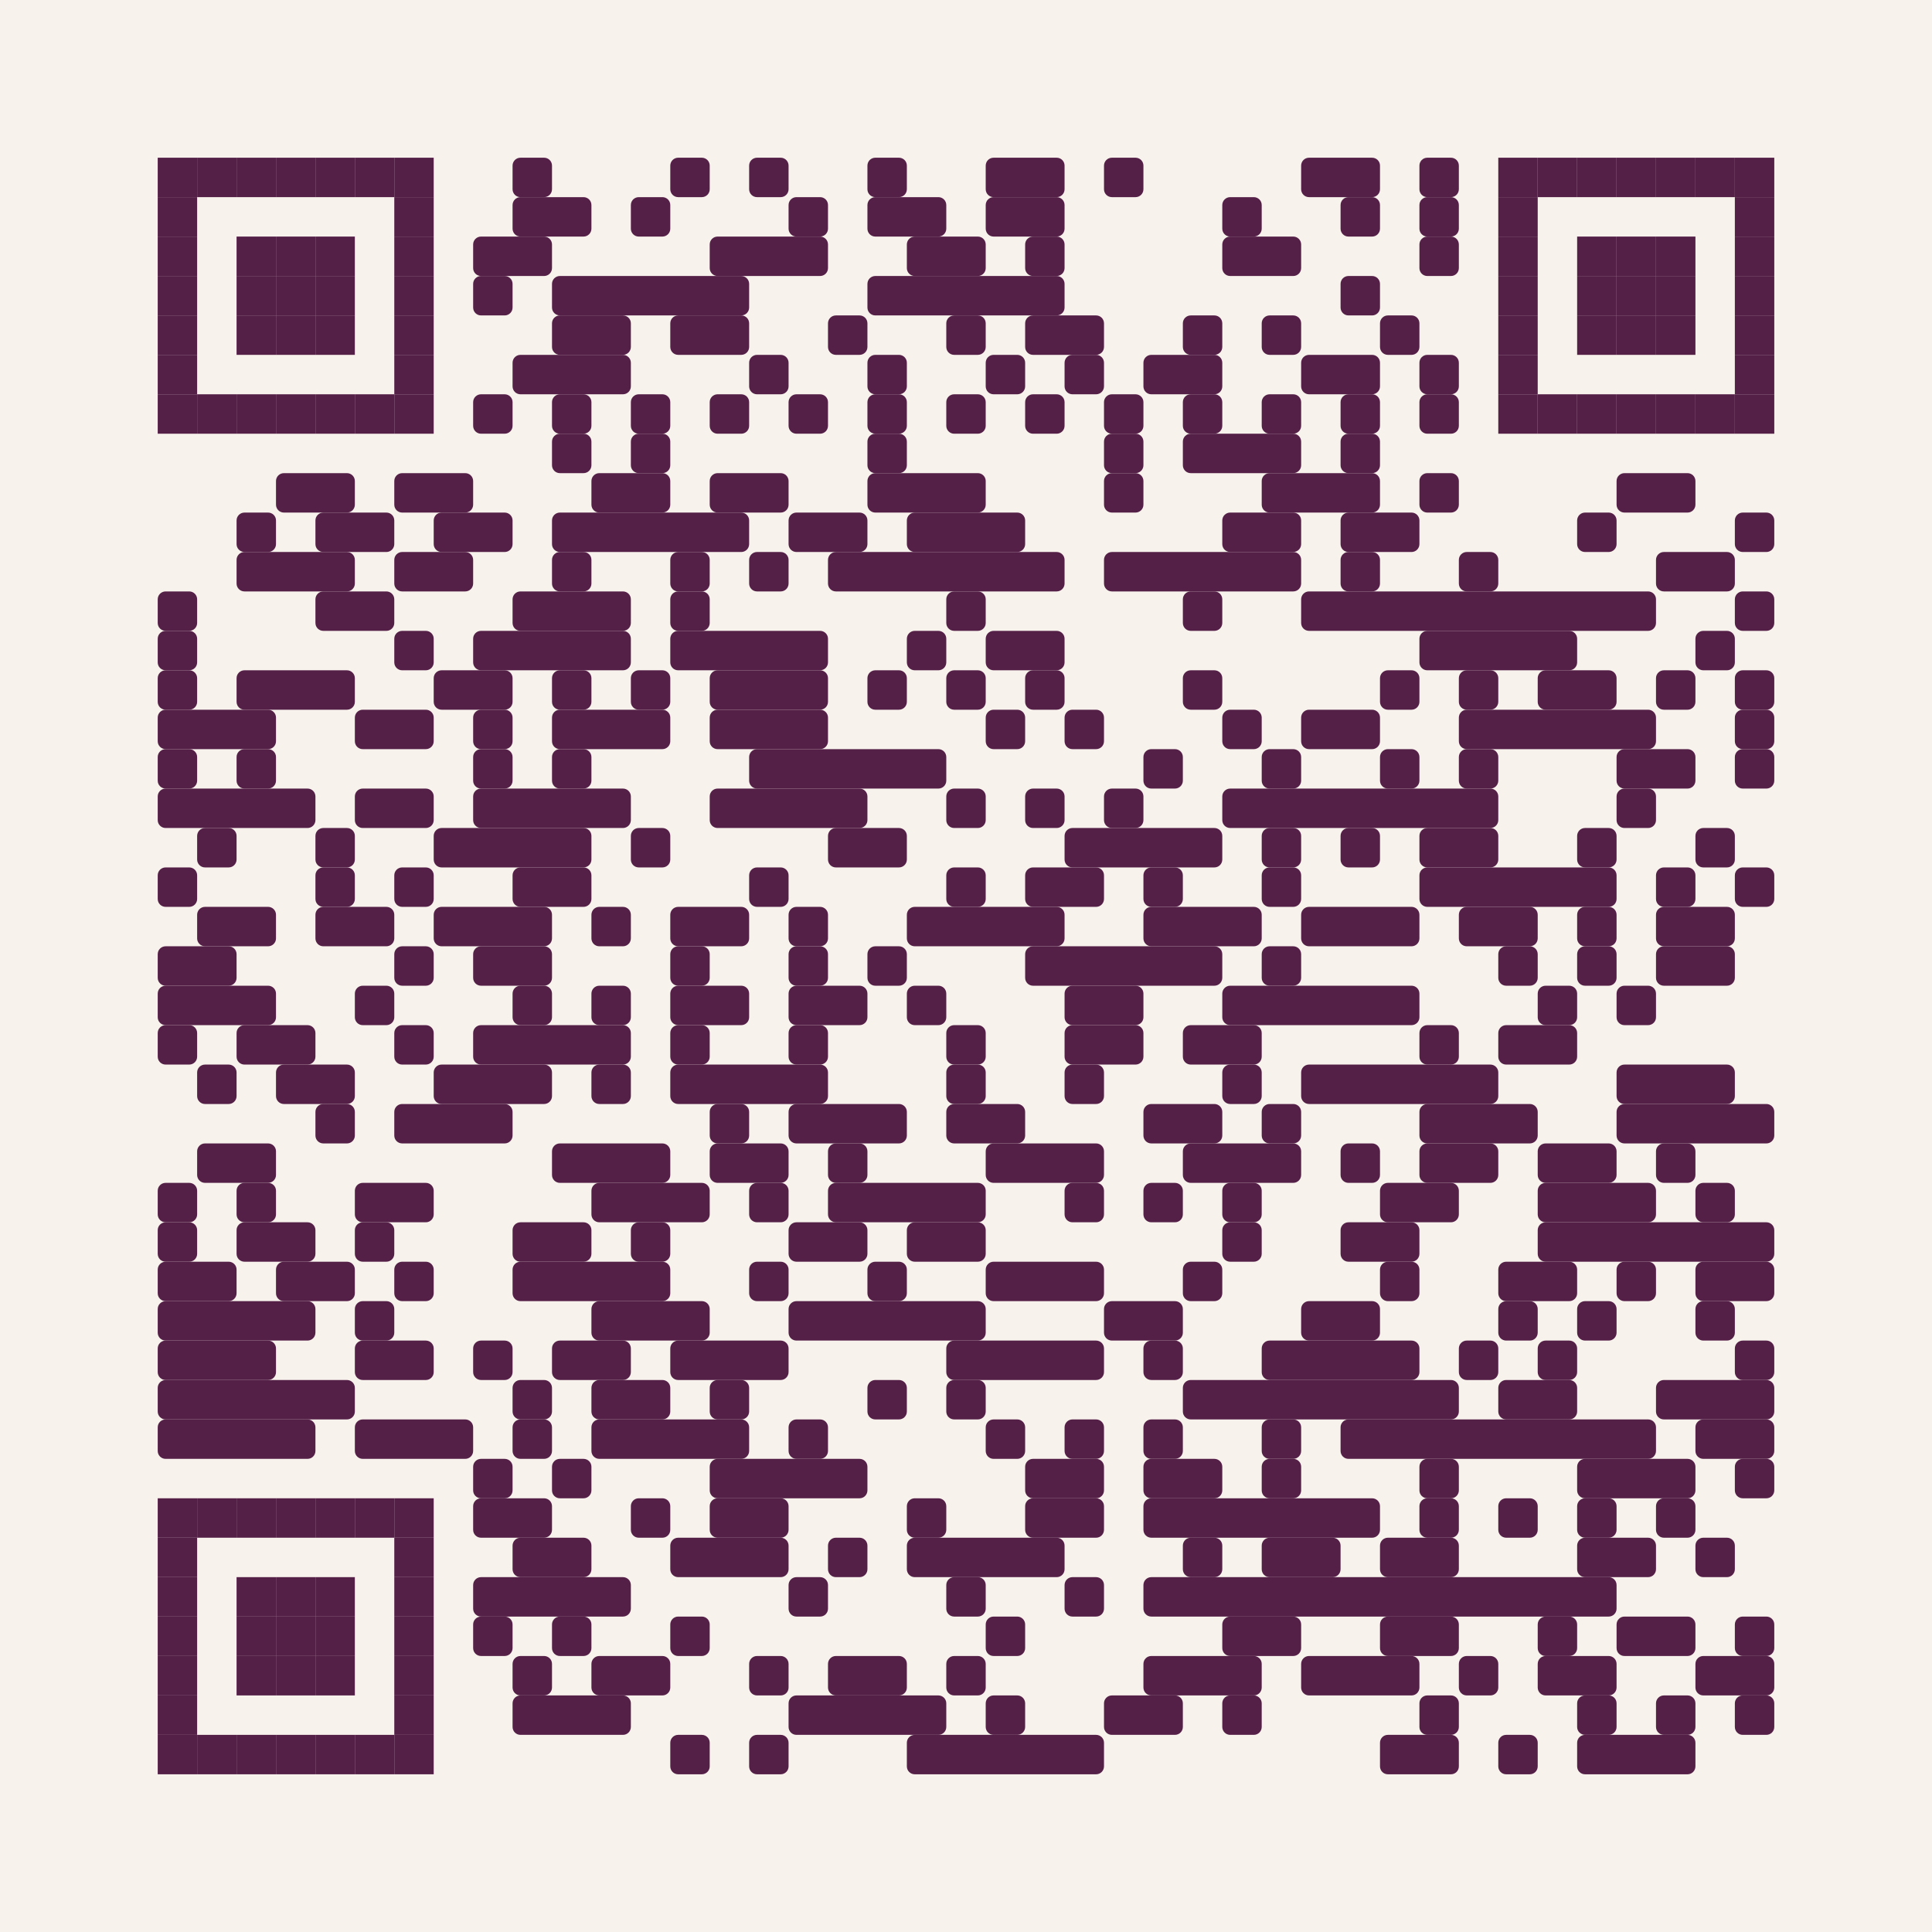
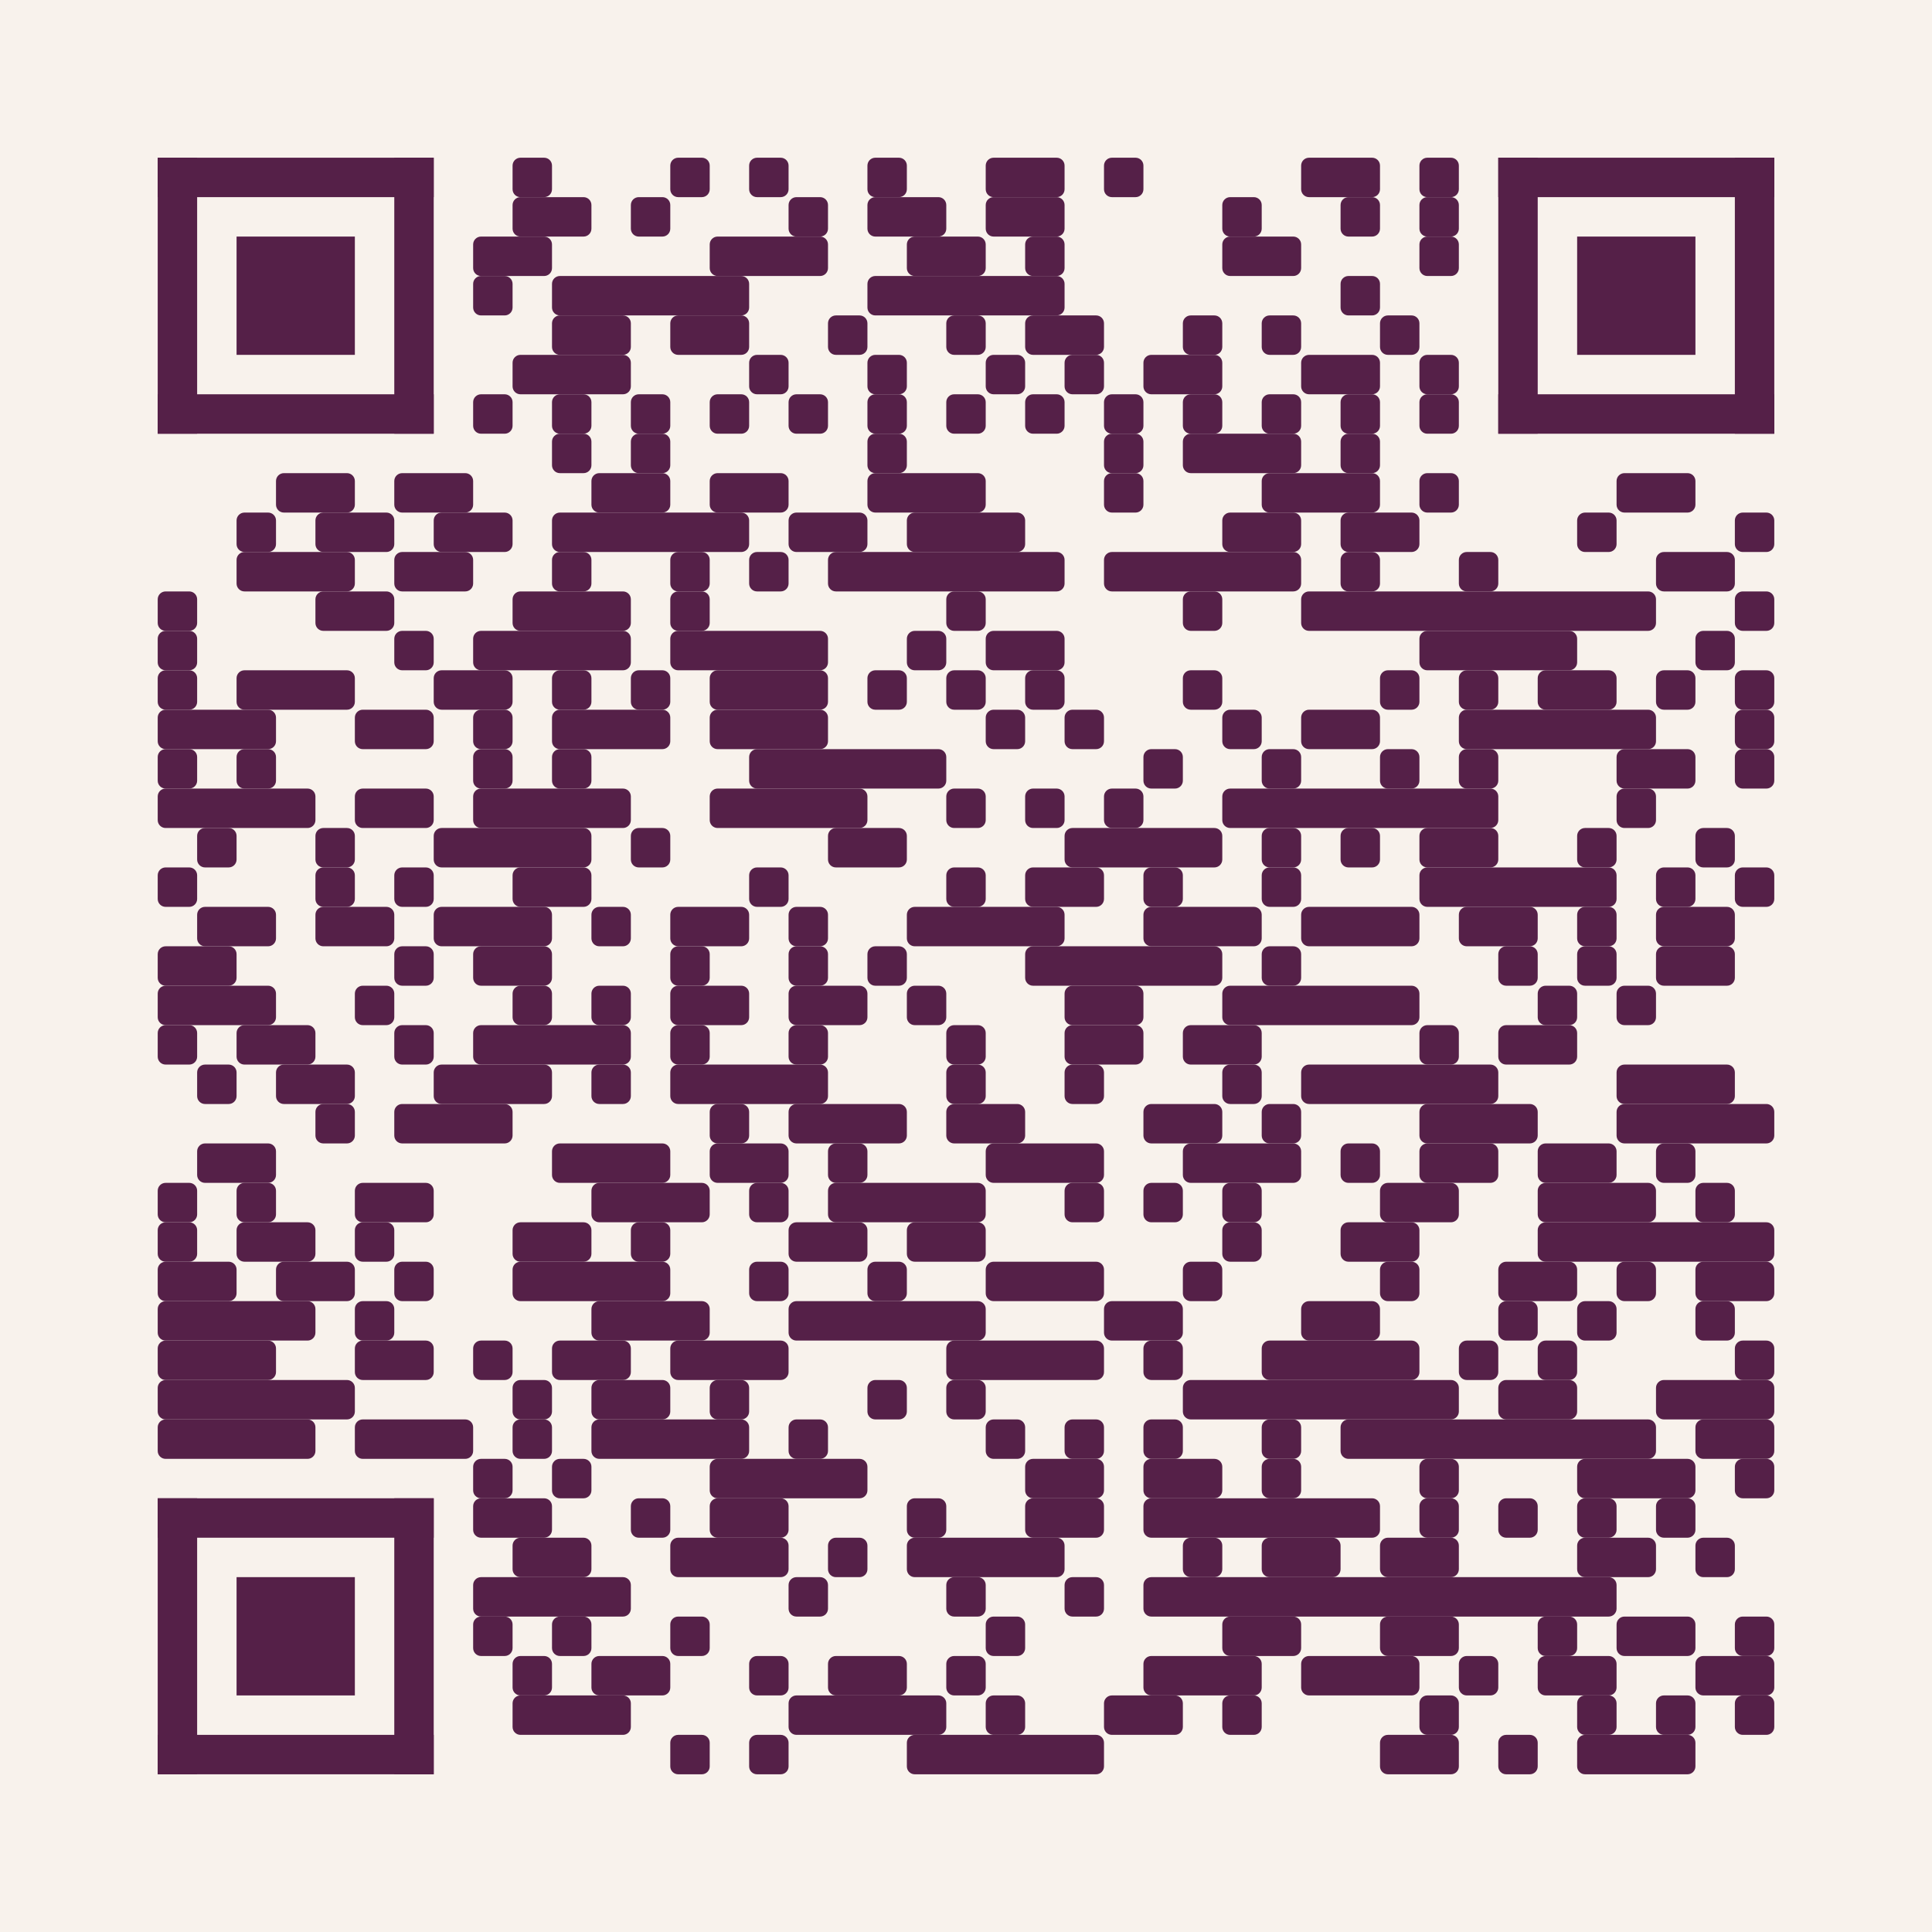
<svg xmlns="http://www.w3.org/2000/svg" width="490" height="490">
  <rect x="0" y="0" width="490" height="490" style="fill:#f8f2ec" />
-   <rect x="40" y="40" width="10" height="10" style="fill:#552048" />
-   <rect x="50" y="40" width="10" height="10" style="fill:#552048" />
-   <rect x="60" y="40" width="10" height="10" style="fill:#552048" />
-   <rect x="70" y="40" width="10" height="10" style="fill:#552048" />
-   <rect x="80" y="40" width="10" height="10" style="fill:#552048" />
-   <rect x="90" y="40" width="10" height="10" style="fill:#552048" />
-   <rect x="100" y="40" width="10" height="10" style="fill:#552048" />
  <rect x="130" y="40" width="10" height="10" rx="2" ry="2" style="fill:#552048" />
  <rect x="170" y="40" width="10" height="10" rx="2" ry="2" style="fill:#552048" />
  <rect x="190" y="40" width="10" height="10" rx="2" ry="2" style="fill:#552048" />
  <rect x="220" y="40" width="10" height="10" rx="2" ry="2" style="fill:#552048" />
  <rect x="250" y="40" width="20" height="10" rx="2" ry="2" style="fill:#552048" />
  <rect x="280" y="40" width="10" height="10" rx="2" ry="2" style="fill:#552048" />
  <rect x="330" y="40" width="20" height="10" rx="2" ry="2" style="fill:#552048" />
  <rect x="360" y="40" width="10" height="10" rx="2" ry="2" style="fill:#552048" />
-   <rect x="380" y="40" width="10" height="10" style="fill:#552048" />
-   <rect x="390" y="40" width="10" height="10" style="fill:#552048" />
-   <rect x="400" y="40" width="10" height="10" style="fill:#552048" />
-   <rect x="410" y="40" width="10" height="10" style="fill:#552048" />
-   <rect x="420" y="40" width="10" height="10" style="fill:#552048" />
-   <rect x="430" y="40" width="10" height="10" style="fill:#552048" />
-   <rect x="440" y="40" width="10" height="10" style="fill:#552048" />
-   <rect x="40" y="50" width="10" height="10" style="fill:#552048" />
-   <rect x="100" y="50" width="10" height="10" style="fill:#552048" />
  <rect x="130" y="50" width="20" height="10" rx="2" ry="2" style="fill:#552048" />
  <rect x="160" y="50" width="10" height="10" rx="2" ry="2" style="fill:#552048" />
  <rect x="200" y="50" width="10" height="10" rx="2" ry="2" style="fill:#552048" />
  <rect x="220" y="50" width="20" height="10" rx="2" ry="2" style="fill:#552048" />
  <rect x="250" y="50" width="20" height="10" rx="2" ry="2" style="fill:#552048" />
  <rect x="310" y="50" width="10" height="10" rx="2" ry="2" style="fill:#552048" />
  <rect x="340" y="50" width="10" height="10" rx="2" ry="2" style="fill:#552048" />
  <rect x="360" y="50" width="10" height="10" rx="2" ry="2" style="fill:#552048" />
-   <rect x="380" y="50" width="10" height="10" style="fill:#552048" />
-   <rect x="440" y="50" width="10" height="10" style="fill:#552048" />
-   <rect x="40" y="60" width="10" height="10" style="fill:#552048" />
-   <rect x="60" y="60" width="10" height="10" style="fill:#552048" />
-   <rect x="70" y="60" width="10" height="10" style="fill:#552048" />
-   <rect x="80" y="60" width="10" height="10" style="fill:#552048" />
-   <rect x="100" y="60" width="10" height="10" style="fill:#552048" />
  <rect x="120" y="60" width="20" height="10" rx="2" ry="2" style="fill:#552048" />
  <rect x="180" y="60" width="30" height="10" rx="2" ry="2" style="fill:#552048" />
  <rect x="230" y="60" width="20" height="10" rx="2" ry="2" style="fill:#552048" />
  <rect x="260" y="60" width="10" height="10" rx="2" ry="2" style="fill:#552048" />
  <rect x="310" y="60" width="20" height="10" rx="2" ry="2" style="fill:#552048" />
  <rect x="360" y="60" width="10" height="10" rx="2" ry="2" style="fill:#552048" />
-   <rect x="380" y="60" width="10" height="10" style="fill:#552048" />
-   <rect x="400" y="60" width="10" height="10" style="fill:#552048" />
-   <rect x="410" y="60" width="10" height="10" style="fill:#552048" />
-   <rect x="420" y="60" width="10" height="10" style="fill:#552048" />
-   <rect x="440" y="60" width="10" height="10" style="fill:#552048" />
-   <rect x="40" y="70" width="10" height="10" style="fill:#552048" />
-   <rect x="60" y="70" width="10" height="10" style="fill:#552048" />
-   <rect x="70" y="70" width="10" height="10" style="fill:#552048" />
-   <rect x="80" y="70" width="10" height="10" style="fill:#552048" />
-   <rect x="100" y="70" width="10" height="10" style="fill:#552048" />
  <rect x="120" y="70" width="10" height="10" rx="2" ry="2" style="fill:#552048" />
  <rect x="140" y="70" width="50" height="10" rx="2" ry="2" style="fill:#552048" />
  <rect x="220" y="70" width="50" height="10" rx="2" ry="2" style="fill:#552048" />
  <rect x="340" y="70" width="10" height="10" rx="2" ry="2" style="fill:#552048" />
-   <rect x="380" y="70" width="10" height="10" style="fill:#552048" />
-   <rect x="400" y="70" width="10" height="10" style="fill:#552048" />
-   <rect x="410" y="70" width="10" height="10" style="fill:#552048" />
-   <rect x="420" y="70" width="10" height="10" style="fill:#552048" />
-   <rect x="440" y="70" width="10" height="10" style="fill:#552048" />
-   <rect x="40" y="80" width="10" height="10" style="fill:#552048" />
-   <rect x="60" y="80" width="10" height="10" style="fill:#552048" />
-   <rect x="70" y="80" width="10" height="10" style="fill:#552048" />
-   <rect x="80" y="80" width="10" height="10" style="fill:#552048" />
-   <rect x="100" y="80" width="10" height="10" style="fill:#552048" />
  <rect x="140" y="80" width="20" height="10" rx="2" ry="2" style="fill:#552048" />
  <rect x="170" y="80" width="20" height="10" rx="2" ry="2" style="fill:#552048" />
  <rect x="210" y="80" width="10" height="10" rx="2" ry="2" style="fill:#552048" />
  <rect x="240" y="80" width="10" height="10" rx="2" ry="2" style="fill:#552048" />
  <rect x="260" y="80" width="20" height="10" rx="2" ry="2" style="fill:#552048" />
  <rect x="300" y="80" width="10" height="10" rx="2" ry="2" style="fill:#552048" />
  <rect x="320" y="80" width="10" height="10" rx="2" ry="2" style="fill:#552048" />
  <rect x="350" y="80" width="10" height="10" rx="2" ry="2" style="fill:#552048" />
-   <rect x="380" y="80" width="10" height="10" style="fill:#552048" />
-   <rect x="400" y="80" width="10" height="10" style="fill:#552048" />
-   <rect x="410" y="80" width="10" height="10" style="fill:#552048" />
-   <rect x="420" y="80" width="10" height="10" style="fill:#552048" />
-   <rect x="440" y="80" width="10" height="10" style="fill:#552048" />
-   <rect x="40" y="90" width="10" height="10" style="fill:#552048" />
-   <rect x="100" y="90" width="10" height="10" style="fill:#552048" />
  <rect x="130" y="90" width="30" height="10" rx="2" ry="2" style="fill:#552048" />
  <rect x="190" y="90" width="10" height="10" rx="2" ry="2" style="fill:#552048" />
  <rect x="220" y="90" width="10" height="10" rx="2" ry="2" style="fill:#552048" />
  <rect x="250" y="90" width="10" height="10" rx="2" ry="2" style="fill:#552048" />
  <rect x="270" y="90" width="10" height="10" rx="2" ry="2" style="fill:#552048" />
  <rect x="290" y="90" width="20" height="10" rx="2" ry="2" style="fill:#552048" />
  <rect x="330" y="90" width="20" height="10" rx="2" ry="2" style="fill:#552048" />
  <rect x="360" y="90" width="10" height="10" rx="2" ry="2" style="fill:#552048" />
-   <rect x="380" y="90" width="10" height="10" style="fill:#552048" />
-   <rect x="440" y="90" width="10" height="10" style="fill:#552048" />
-   <rect x="40" y="100" width="10" height="10" style="fill:#552048" />
-   <rect x="50" y="100" width="10" height="10" style="fill:#552048" />
-   <rect x="60" y="100" width="10" height="10" style="fill:#552048" />
-   <rect x="70" y="100" width="10" height="10" style="fill:#552048" />
-   <rect x="80" y="100" width="10" height="10" style="fill:#552048" />
-   <rect x="90" y="100" width="10" height="10" style="fill:#552048" />
-   <rect x="100" y="100" width="10" height="10" style="fill:#552048" />
  <rect x="120" y="100" width="10" height="10" rx="2" ry="2" style="fill:#552048" />
  <rect x="140" y="100" width="10" height="10" rx="2" ry="2" style="fill:#552048" />
  <rect x="160" y="100" width="10" height="10" rx="2" ry="2" style="fill:#552048" />
  <rect x="180" y="100" width="10" height="10" rx="2" ry="2" style="fill:#552048" />
  <rect x="200" y="100" width="10" height="10" rx="2" ry="2" style="fill:#552048" />
  <rect x="220" y="100" width="10" height="10" rx="2" ry="2" style="fill:#552048" />
  <rect x="240" y="100" width="10" height="10" rx="2" ry="2" style="fill:#552048" />
  <rect x="260" y="100" width="10" height="10" rx="2" ry="2" style="fill:#552048" />
  <rect x="280" y="100" width="10" height="10" rx="2" ry="2" style="fill:#552048" />
  <rect x="300" y="100" width="10" height="10" rx="2" ry="2" style="fill:#552048" />
  <rect x="320" y="100" width="10" height="10" rx="2" ry="2" style="fill:#552048" />
  <rect x="340" y="100" width="10" height="10" rx="2" ry="2" style="fill:#552048" />
  <rect x="360" y="100" width="10" height="10" rx="2" ry="2" style="fill:#552048" />
-   <rect x="380" y="100" width="10" height="10" style="fill:#552048" />
-   <rect x="390" y="100" width="10" height="10" style="fill:#552048" />
-   <rect x="400" y="100" width="10" height="10" style="fill:#552048" />
-   <rect x="410" y="100" width="10" height="10" style="fill:#552048" />
-   <rect x="420" y="100" width="10" height="10" style="fill:#552048" />
-   <rect x="430" y="100" width="10" height="10" style="fill:#552048" />
-   <rect x="440" y="100" width="10" height="10" style="fill:#552048" />
  <rect x="140" y="110" width="10" height="10" rx="2" ry="2" style="fill:#552048" />
  <rect x="160" y="110" width="10" height="10" rx="2" ry="2" style="fill:#552048" />
  <rect x="220" y="110" width="10" height="10" rx="2" ry="2" style="fill:#552048" />
  <rect x="280" y="110" width="10" height="10" rx="2" ry="2" style="fill:#552048" />
  <rect x="300" y="110" width="30" height="10" rx="2" ry="2" style="fill:#552048" />
  <rect x="340" y="110" width="10" height="10" rx="2" ry="2" style="fill:#552048" />
  <rect x="70" y="120" width="20" height="10" rx="2" ry="2" style="fill:#552048" />
  <rect x="100" y="120" width="20" height="10" rx="2" ry="2" style="fill:#552048" />
  <rect x="150" y="120" width="20" height="10" rx="2" ry="2" style="fill:#552048" />
  <rect x="180" y="120" width="20" height="10" rx="2" ry="2" style="fill:#552048" />
  <rect x="220" y="120" width="30" height="10" rx="2" ry="2" style="fill:#552048" />
  <rect x="280" y="120" width="10" height="10" rx="2" ry="2" style="fill:#552048" />
  <rect x="320" y="120" width="30" height="10" rx="2" ry="2" style="fill:#552048" />
  <rect x="360" y="120" width="10" height="10" rx="2" ry="2" style="fill:#552048" />
  <rect x="410" y="120" width="20" height="10" rx="2" ry="2" style="fill:#552048" />
  <rect x="60" y="130" width="10" height="10" rx="2" ry="2" style="fill:#552048" />
  <rect x="80" y="130" width="20" height="10" rx="2" ry="2" style="fill:#552048" />
  <rect x="110" y="130" width="20" height="10" rx="2" ry="2" style="fill:#552048" />
  <rect x="140" y="130" width="50" height="10" rx="2" ry="2" style="fill:#552048" />
  <rect x="200" y="130" width="20" height="10" rx="2" ry="2" style="fill:#552048" />
  <rect x="230" y="130" width="30" height="10" rx="2" ry="2" style="fill:#552048" />
  <rect x="310" y="130" width="20" height="10" rx="2" ry="2" style="fill:#552048" />
  <rect x="340" y="130" width="20" height="10" rx="2" ry="2" style="fill:#552048" />
  <rect x="400" y="130" width="10" height="10" rx="2" ry="2" style="fill:#552048" />
  <rect x="440" y="130" width="10" height="10" rx="2" ry="2" style="fill:#552048" />
  <rect x="60" y="140" width="30" height="10" rx="2" ry="2" style="fill:#552048" />
  <rect x="100" y="140" width="20" height="10" rx="2" ry="2" style="fill:#552048" />
  <rect x="140" y="140" width="10" height="10" rx="2" ry="2" style="fill:#552048" />
  <rect x="170" y="140" width="10" height="10" rx="2" ry="2" style="fill:#552048" />
  <rect x="190" y="140" width="10" height="10" rx="2" ry="2" style="fill:#552048" />
  <rect x="210" y="140" width="60" height="10" rx="2" ry="2" style="fill:#552048" />
  <rect x="280" y="140" width="50" height="10" rx="2" ry="2" style="fill:#552048" />
  <rect x="340" y="140" width="10" height="10" rx="2" ry="2" style="fill:#552048" />
  <rect x="370" y="140" width="10" height="10" rx="2" ry="2" style="fill:#552048" />
  <rect x="420" y="140" width="20" height="10" rx="2" ry="2" style="fill:#552048" />
  <rect x="40" y="150" width="10" height="10" rx="2" ry="2" style="fill:#552048" />
  <rect x="80" y="150" width="20" height="10" rx="2" ry="2" style="fill:#552048" />
  <rect x="130" y="150" width="30" height="10" rx="2" ry="2" style="fill:#552048" />
  <rect x="170" y="150" width="10" height="10" rx="2" ry="2" style="fill:#552048" />
  <rect x="240" y="150" width="10" height="10" rx="2" ry="2" style="fill:#552048" />
  <rect x="300" y="150" width="10" height="10" rx="2" ry="2" style="fill:#552048" />
  <rect x="330" y="150" width="90" height="10" rx="2" ry="2" style="fill:#552048" />
  <rect x="440" y="150" width="10" height="10" rx="2" ry="2" style="fill:#552048" />
  <rect x="40" y="160" width="10" height="10" rx="2" ry="2" style="fill:#552048" />
  <rect x="100" y="160" width="10" height="10" rx="2" ry="2" style="fill:#552048" />
  <rect x="120" y="160" width="40" height="10" rx="2" ry="2" style="fill:#552048" />
  <rect x="170" y="160" width="40" height="10" rx="2" ry="2" style="fill:#552048" />
  <rect x="230" y="160" width="10" height="10" rx="2" ry="2" style="fill:#552048" />
  <rect x="250" y="160" width="20" height="10" rx="2" ry="2" style="fill:#552048" />
  <rect x="360" y="160" width="40" height="10" rx="2" ry="2" style="fill:#552048" />
  <rect x="430" y="160" width="10" height="10" rx="2" ry="2" style="fill:#552048" />
  <rect x="40" y="170" width="10" height="10" rx="2" ry="2" style="fill:#552048" />
  <rect x="60" y="170" width="30" height="10" rx="2" ry="2" style="fill:#552048" />
  <rect x="110" y="170" width="20" height="10" rx="2" ry="2" style="fill:#552048" />
  <rect x="140" y="170" width="10" height="10" rx="2" ry="2" style="fill:#552048" />
  <rect x="160" y="170" width="10" height="10" rx="2" ry="2" style="fill:#552048" />
  <rect x="180" y="170" width="30" height="10" rx="2" ry="2" style="fill:#552048" />
  <rect x="220" y="170" width="10" height="10" rx="2" ry="2" style="fill:#552048" />
  <rect x="240" y="170" width="10" height="10" rx="2" ry="2" style="fill:#552048" />
  <rect x="260" y="170" width="10" height="10" rx="2" ry="2" style="fill:#552048" />
  <rect x="300" y="170" width="10" height="10" rx="2" ry="2" style="fill:#552048" />
  <rect x="350" y="170" width="10" height="10" rx="2" ry="2" style="fill:#552048" />
  <rect x="370" y="170" width="10" height="10" rx="2" ry="2" style="fill:#552048" />
  <rect x="390" y="170" width="20" height="10" rx="2" ry="2" style="fill:#552048" />
  <rect x="420" y="170" width="10" height="10" rx="2" ry="2" style="fill:#552048" />
  <rect x="440" y="170" width="10" height="10" rx="2" ry="2" style="fill:#552048" />
  <rect x="40" y="180" width="30" height="10" rx="2" ry="2" style="fill:#552048" />
  <rect x="90" y="180" width="20" height="10" rx="2" ry="2" style="fill:#552048" />
  <rect x="120" y="180" width="10" height="10" rx="2" ry="2" style="fill:#552048" />
  <rect x="140" y="180" width="30" height="10" rx="2" ry="2" style="fill:#552048" />
  <rect x="180" y="180" width="30" height="10" rx="2" ry="2" style="fill:#552048" />
  <rect x="250" y="180" width="10" height="10" rx="2" ry="2" style="fill:#552048" />
  <rect x="270" y="180" width="10" height="10" rx="2" ry="2" style="fill:#552048" />
  <rect x="310" y="180" width="10" height="10" rx="2" ry="2" style="fill:#552048" />
  <rect x="330" y="180" width="20" height="10" rx="2" ry="2" style="fill:#552048" />
  <rect x="370" y="180" width="50" height="10" rx="2" ry="2" style="fill:#552048" />
  <rect x="440" y="180" width="10" height="10" rx="2" ry="2" style="fill:#552048" />
  <rect x="40" y="190" width="10" height="10" rx="2" ry="2" style="fill:#552048" />
  <rect x="60" y="190" width="10" height="10" rx="2" ry="2" style="fill:#552048" />
  <rect x="120" y="190" width="10" height="10" rx="2" ry="2" style="fill:#552048" />
  <rect x="140" y="190" width="10" height="10" rx="2" ry="2" style="fill:#552048" />
  <rect x="190" y="190" width="50" height="10" rx="2" ry="2" style="fill:#552048" />
  <rect x="290" y="190" width="10" height="10" rx="2" ry="2" style="fill:#552048" />
  <rect x="320" y="190" width="10" height="10" rx="2" ry="2" style="fill:#552048" />
  <rect x="350" y="190" width="10" height="10" rx="2" ry="2" style="fill:#552048" />
  <rect x="370" y="190" width="10" height="10" rx="2" ry="2" style="fill:#552048" />
  <rect x="410" y="190" width="20" height="10" rx="2" ry="2" style="fill:#552048" />
  <rect x="440" y="190" width="10" height="10" rx="2" ry="2" style="fill:#552048" />
  <rect x="40" y="200" width="40" height="10" rx="2" ry="2" style="fill:#552048" />
  <rect x="90" y="200" width="20" height="10" rx="2" ry="2" style="fill:#552048" />
  <rect x="120" y="200" width="40" height="10" rx="2" ry="2" style="fill:#552048" />
  <rect x="180" y="200" width="40" height="10" rx="2" ry="2" style="fill:#552048" />
  <rect x="240" y="200" width="10" height="10" rx="2" ry="2" style="fill:#552048" />
  <rect x="260" y="200" width="10" height="10" rx="2" ry="2" style="fill:#552048" />
  <rect x="280" y="200" width="10" height="10" rx="2" ry="2" style="fill:#552048" />
  <rect x="310" y="200" width="70" height="10" rx="2" ry="2" style="fill:#552048" />
  <rect x="410" y="200" width="10" height="10" rx="2" ry="2" style="fill:#552048" />
  <rect x="50" y="210" width="10" height="10" rx="2" ry="2" style="fill:#552048" />
  <rect x="80" y="210" width="10" height="10" rx="2" ry="2" style="fill:#552048" />
  <rect x="110" y="210" width="40" height="10" rx="2" ry="2" style="fill:#552048" />
  <rect x="160" y="210" width="10" height="10" rx="2" ry="2" style="fill:#552048" />
  <rect x="210" y="210" width="20" height="10" rx="2" ry="2" style="fill:#552048" />
  <rect x="270" y="210" width="40" height="10" rx="2" ry="2" style="fill:#552048" />
  <rect x="320" y="210" width="10" height="10" rx="2" ry="2" style="fill:#552048" />
  <rect x="340" y="210" width="10" height="10" rx="2" ry="2" style="fill:#552048" />
  <rect x="360" y="210" width="20" height="10" rx="2" ry="2" style="fill:#552048" />
  <rect x="400" y="210" width="10" height="10" rx="2" ry="2" style="fill:#552048" />
  <rect x="430" y="210" width="10" height="10" rx="2" ry="2" style="fill:#552048" />
  <rect x="40" y="220" width="10" height="10" rx="2" ry="2" style="fill:#552048" />
  <rect x="80" y="220" width="10" height="10" rx="2" ry="2" style="fill:#552048" />
  <rect x="100" y="220" width="10" height="10" rx="2" ry="2" style="fill:#552048" />
  <rect x="130" y="220" width="20" height="10" rx="2" ry="2" style="fill:#552048" />
  <rect x="190" y="220" width="10" height="10" rx="2" ry="2" style="fill:#552048" />
  <rect x="240" y="220" width="10" height="10" rx="2" ry="2" style="fill:#552048" />
  <rect x="260" y="220" width="20" height="10" rx="2" ry="2" style="fill:#552048" />
  <rect x="290" y="220" width="10" height="10" rx="2" ry="2" style="fill:#552048" />
  <rect x="320" y="220" width="10" height="10" rx="2" ry="2" style="fill:#552048" />
  <rect x="360" y="220" width="50" height="10" rx="2" ry="2" style="fill:#552048" />
  <rect x="420" y="220" width="10" height="10" rx="2" ry="2" style="fill:#552048" />
  <rect x="440" y="220" width="10" height="10" rx="2" ry="2" style="fill:#552048" />
  <rect x="50" y="230" width="20" height="10" rx="2" ry="2" style="fill:#552048" />
  <rect x="80" y="230" width="20" height="10" rx="2" ry="2" style="fill:#552048" />
  <rect x="110" y="230" width="30" height="10" rx="2" ry="2" style="fill:#552048" />
  <rect x="150" y="230" width="10" height="10" rx="2" ry="2" style="fill:#552048" />
  <rect x="170" y="230" width="20" height="10" rx="2" ry="2" style="fill:#552048" />
  <rect x="200" y="230" width="10" height="10" rx="2" ry="2" style="fill:#552048" />
  <rect x="230" y="230" width="40" height="10" rx="2" ry="2" style="fill:#552048" />
  <rect x="290" y="230" width="30" height="10" rx="2" ry="2" style="fill:#552048" />
  <rect x="330" y="230" width="30" height="10" rx="2" ry="2" style="fill:#552048" />
  <rect x="370" y="230" width="20" height="10" rx="2" ry="2" style="fill:#552048" />
  <rect x="400" y="230" width="10" height="10" rx="2" ry="2" style="fill:#552048" />
  <rect x="420" y="230" width="20" height="10" rx="2" ry="2" style="fill:#552048" />
  <rect x="40" y="240" width="20" height="10" rx="2" ry="2" style="fill:#552048" />
  <rect x="100" y="240" width="10" height="10" rx="2" ry="2" style="fill:#552048" />
  <rect x="120" y="240" width="20" height="10" rx="2" ry="2" style="fill:#552048" />
  <rect x="170" y="240" width="10" height="10" rx="2" ry="2" style="fill:#552048" />
  <rect x="200" y="240" width="10" height="10" rx="2" ry="2" style="fill:#552048" />
  <rect x="220" y="240" width="10" height="10" rx="2" ry="2" style="fill:#552048" />
  <rect x="260" y="240" width="50" height="10" rx="2" ry="2" style="fill:#552048" />
  <rect x="320" y="240" width="10" height="10" rx="2" ry="2" style="fill:#552048" />
  <rect x="380" y="240" width="10" height="10" rx="2" ry="2" style="fill:#552048" />
  <rect x="400" y="240" width="10" height="10" rx="2" ry="2" style="fill:#552048" />
  <rect x="420" y="240" width="20" height="10" rx="2" ry="2" style="fill:#552048" />
  <rect x="40" y="250" width="30" height="10" rx="2" ry="2" style="fill:#552048" />
  <rect x="90" y="250" width="10" height="10" rx="2" ry="2" style="fill:#552048" />
  <rect x="130" y="250" width="10" height="10" rx="2" ry="2" style="fill:#552048" />
  <rect x="150" y="250" width="10" height="10" rx="2" ry="2" style="fill:#552048" />
  <rect x="170" y="250" width="20" height="10" rx="2" ry="2" style="fill:#552048" />
  <rect x="200" y="250" width="20" height="10" rx="2" ry="2" style="fill:#552048" />
  <rect x="230" y="250" width="10" height="10" rx="2" ry="2" style="fill:#552048" />
  <rect x="270" y="250" width="20" height="10" rx="2" ry="2" style="fill:#552048" />
  <rect x="310" y="250" width="50" height="10" rx="2" ry="2" style="fill:#552048" />
  <rect x="390" y="250" width="10" height="10" rx="2" ry="2" style="fill:#552048" />
  <rect x="410" y="250" width="10" height="10" rx="2" ry="2" style="fill:#552048" />
  <rect x="40" y="260" width="10" height="10" rx="2" ry="2" style="fill:#552048" />
  <rect x="60" y="260" width="20" height="10" rx="2" ry="2" style="fill:#552048" />
  <rect x="100" y="260" width="10" height="10" rx="2" ry="2" style="fill:#552048" />
  <rect x="120" y="260" width="40" height="10" rx="2" ry="2" style="fill:#552048" />
  <rect x="170" y="260" width="10" height="10" rx="2" ry="2" style="fill:#552048" />
  <rect x="200" y="260" width="10" height="10" rx="2" ry="2" style="fill:#552048" />
  <rect x="240" y="260" width="10" height="10" rx="2" ry="2" style="fill:#552048" />
  <rect x="270" y="260" width="20" height="10" rx="2" ry="2" style="fill:#552048" />
  <rect x="300" y="260" width="20" height="10" rx="2" ry="2" style="fill:#552048" />
  <rect x="360" y="260" width="10" height="10" rx="2" ry="2" style="fill:#552048" />
  <rect x="380" y="260" width="20" height="10" rx="2" ry="2" style="fill:#552048" />
  <rect x="50" y="270" width="10" height="10" rx="2" ry="2" style="fill:#552048" />
  <rect x="70" y="270" width="20" height="10" rx="2" ry="2" style="fill:#552048" />
  <rect x="110" y="270" width="30" height="10" rx="2" ry="2" style="fill:#552048" />
  <rect x="150" y="270" width="10" height="10" rx="2" ry="2" style="fill:#552048" />
  <rect x="170" y="270" width="40" height="10" rx="2" ry="2" style="fill:#552048" />
  <rect x="240" y="270" width="10" height="10" rx="2" ry="2" style="fill:#552048" />
  <rect x="270" y="270" width="10" height="10" rx="2" ry="2" style="fill:#552048" />
  <rect x="310" y="270" width="10" height="10" rx="2" ry="2" style="fill:#552048" />
  <rect x="330" y="270" width="50" height="10" rx="2" ry="2" style="fill:#552048" />
  <rect x="410" y="270" width="30" height="10" rx="2" ry="2" style="fill:#552048" />
  <rect x="80" y="280" width="10" height="10" rx="2" ry="2" style="fill:#552048" />
  <rect x="100" y="280" width="30" height="10" rx="2" ry="2" style="fill:#552048" />
  <rect x="180" y="280" width="10" height="10" rx="2" ry="2" style="fill:#552048" />
  <rect x="200" y="280" width="30" height="10" rx="2" ry="2" style="fill:#552048" />
  <rect x="240" y="280" width="20" height="10" rx="2" ry="2" style="fill:#552048" />
  <rect x="290" y="280" width="20" height="10" rx="2" ry="2" style="fill:#552048" />
  <rect x="320" y="280" width="10" height="10" rx="2" ry="2" style="fill:#552048" />
  <rect x="360" y="280" width="30" height="10" rx="2" ry="2" style="fill:#552048" />
  <rect x="410" y="280" width="40" height="10" rx="2" ry="2" style="fill:#552048" />
  <rect x="50" y="290" width="20" height="10" rx="2" ry="2" style="fill:#552048" />
  <rect x="140" y="290" width="30" height="10" rx="2" ry="2" style="fill:#552048" />
  <rect x="180" y="290" width="20" height="10" rx="2" ry="2" style="fill:#552048" />
  <rect x="210" y="290" width="10" height="10" rx="2" ry="2" style="fill:#552048" />
  <rect x="250" y="290" width="30" height="10" rx="2" ry="2" style="fill:#552048" />
  <rect x="300" y="290" width="30" height="10" rx="2" ry="2" style="fill:#552048" />
  <rect x="340" y="290" width="10" height="10" rx="2" ry="2" style="fill:#552048" />
  <rect x="360" y="290" width="20" height="10" rx="2" ry="2" style="fill:#552048" />
  <rect x="390" y="290" width="20" height="10" rx="2" ry="2" style="fill:#552048" />
  <rect x="420" y="290" width="10" height="10" rx="2" ry="2" style="fill:#552048" />
  <rect x="40" y="300" width="10" height="10" rx="2" ry="2" style="fill:#552048" />
  <rect x="60" y="300" width="10" height="10" rx="2" ry="2" style="fill:#552048" />
  <rect x="90" y="300" width="20" height="10" rx="2" ry="2" style="fill:#552048" />
  <rect x="150" y="300" width="30" height="10" rx="2" ry="2" style="fill:#552048" />
  <rect x="190" y="300" width="10" height="10" rx="2" ry="2" style="fill:#552048" />
  <rect x="210" y="300" width="40" height="10" rx="2" ry="2" style="fill:#552048" />
  <rect x="270" y="300" width="10" height="10" rx="2" ry="2" style="fill:#552048" />
  <rect x="290" y="300" width="10" height="10" rx="2" ry="2" style="fill:#552048" />
  <rect x="310" y="300" width="10" height="10" rx="2" ry="2" style="fill:#552048" />
  <rect x="350" y="300" width="20" height="10" rx="2" ry="2" style="fill:#552048" />
  <rect x="390" y="300" width="30" height="10" rx="2" ry="2" style="fill:#552048" />
  <rect x="430" y="300" width="10" height="10" rx="2" ry="2" style="fill:#552048" />
  <rect x="40" y="310" width="10" height="10" rx="2" ry="2" style="fill:#552048" />
  <rect x="60" y="310" width="20" height="10" rx="2" ry="2" style="fill:#552048" />
  <rect x="90" y="310" width="10" height="10" rx="2" ry="2" style="fill:#552048" />
  <rect x="130" y="310" width="20" height="10" rx="2" ry="2" style="fill:#552048" />
  <rect x="160" y="310" width="10" height="10" rx="2" ry="2" style="fill:#552048" />
  <rect x="200" y="310" width="20" height="10" rx="2" ry="2" style="fill:#552048" />
  <rect x="230" y="310" width="20" height="10" rx="2" ry="2" style="fill:#552048" />
  <rect x="310" y="310" width="10" height="10" rx="2" ry="2" style="fill:#552048" />
  <rect x="340" y="310" width="20" height="10" rx="2" ry="2" style="fill:#552048" />
  <rect x="390" y="310" width="60" height="10" rx="2" ry="2" style="fill:#552048" />
  <rect x="40" y="320" width="20" height="10" rx="2" ry="2" style="fill:#552048" />
  <rect x="70" y="320" width="20" height="10" rx="2" ry="2" style="fill:#552048" />
  <rect x="100" y="320" width="10" height="10" rx="2" ry="2" style="fill:#552048" />
  <rect x="130" y="320" width="40" height="10" rx="2" ry="2" style="fill:#552048" />
  <rect x="190" y="320" width="10" height="10" rx="2" ry="2" style="fill:#552048" />
  <rect x="220" y="320" width="10" height="10" rx="2" ry="2" style="fill:#552048" />
  <rect x="250" y="320" width="30" height="10" rx="2" ry="2" style="fill:#552048" />
  <rect x="300" y="320" width="10" height="10" rx="2" ry="2" style="fill:#552048" />
  <rect x="350" y="320" width="10" height="10" rx="2" ry="2" style="fill:#552048" />
  <rect x="380" y="320" width="20" height="10" rx="2" ry="2" style="fill:#552048" />
  <rect x="410" y="320" width="10" height="10" rx="2" ry="2" style="fill:#552048" />
  <rect x="430" y="320" width="20" height="10" rx="2" ry="2" style="fill:#552048" />
  <rect x="40" y="330" width="40" height="10" rx="2" ry="2" style="fill:#552048" />
  <rect x="90" y="330" width="10" height="10" rx="2" ry="2" style="fill:#552048" />
  <rect x="150" y="330" width="30" height="10" rx="2" ry="2" style="fill:#552048" />
  <rect x="200" y="330" width="50" height="10" rx="2" ry="2" style="fill:#552048" />
  <rect x="280" y="330" width="20" height="10" rx="2" ry="2" style="fill:#552048" />
  <rect x="330" y="330" width="20" height="10" rx="2" ry="2" style="fill:#552048" />
  <rect x="380" y="330" width="10" height="10" rx="2" ry="2" style="fill:#552048" />
  <rect x="400" y="330" width="10" height="10" rx="2" ry="2" style="fill:#552048" />
  <rect x="430" y="330" width="10" height="10" rx="2" ry="2" style="fill:#552048" />
  <rect x="40" y="340" width="30" height="10" rx="2" ry="2" style="fill:#552048" />
  <rect x="90" y="340" width="20" height="10" rx="2" ry="2" style="fill:#552048" />
  <rect x="120" y="340" width="10" height="10" rx="2" ry="2" style="fill:#552048" />
  <rect x="140" y="340" width="20" height="10" rx="2" ry="2" style="fill:#552048" />
  <rect x="170" y="340" width="30" height="10" rx="2" ry="2" style="fill:#552048" />
  <rect x="240" y="340" width="40" height="10" rx="2" ry="2" style="fill:#552048" />
  <rect x="290" y="340" width="10" height="10" rx="2" ry="2" style="fill:#552048" />
  <rect x="320" y="340" width="40" height="10" rx="2" ry="2" style="fill:#552048" />
  <rect x="370" y="340" width="10" height="10" rx="2" ry="2" style="fill:#552048" />
  <rect x="390" y="340" width="10" height="10" rx="2" ry="2" style="fill:#552048" />
  <rect x="440" y="340" width="10" height="10" rx="2" ry="2" style="fill:#552048" />
  <rect x="40" y="350" width="50" height="10" rx="2" ry="2" style="fill:#552048" />
  <rect x="130" y="350" width="10" height="10" rx="2" ry="2" style="fill:#552048" />
  <rect x="150" y="350" width="20" height="10" rx="2" ry="2" style="fill:#552048" />
  <rect x="180" y="350" width="10" height="10" rx="2" ry="2" style="fill:#552048" />
  <rect x="220" y="350" width="10" height="10" rx="2" ry="2" style="fill:#552048" />
  <rect x="240" y="350" width="10" height="10" rx="2" ry="2" style="fill:#552048" />
  <rect x="300" y="350" width="70" height="10" rx="2" ry="2" style="fill:#552048" />
  <rect x="380" y="350" width="20" height="10" rx="2" ry="2" style="fill:#552048" />
  <rect x="420" y="350" width="30" height="10" rx="2" ry="2" style="fill:#552048" />
  <rect x="40" y="360" width="40" height="10" rx="2" ry="2" style="fill:#552048" />
  <rect x="90" y="360" width="30" height="10" rx="2" ry="2" style="fill:#552048" />
  <rect x="130" y="360" width="10" height="10" rx="2" ry="2" style="fill:#552048" />
  <rect x="150" y="360" width="40" height="10" rx="2" ry="2" style="fill:#552048" />
  <rect x="200" y="360" width="10" height="10" rx="2" ry="2" style="fill:#552048" />
  <rect x="250" y="360" width="10" height="10" rx="2" ry="2" style="fill:#552048" />
  <rect x="270" y="360" width="10" height="10" rx="2" ry="2" style="fill:#552048" />
  <rect x="290" y="360" width="10" height="10" rx="2" ry="2" style="fill:#552048" />
  <rect x="320" y="360" width="10" height="10" rx="2" ry="2" style="fill:#552048" />
  <rect x="340" y="360" width="80" height="10" rx="2" ry="2" style="fill:#552048" />
  <rect x="430" y="360" width="20" height="10" rx="2" ry="2" style="fill:#552048" />
  <rect x="120" y="370" width="10" height="10" rx="2" ry="2" style="fill:#552048" />
  <rect x="140" y="370" width="10" height="10" rx="2" ry="2" style="fill:#552048" />
  <rect x="180" y="370" width="40" height="10" rx="2" ry="2" style="fill:#552048" />
  <rect x="260" y="370" width="20" height="10" rx="2" ry="2" style="fill:#552048" />
  <rect x="290" y="370" width="20" height="10" rx="2" ry="2" style="fill:#552048" />
  <rect x="320" y="370" width="10" height="10" rx="2" ry="2" style="fill:#552048" />
  <rect x="360" y="370" width="10" height="10" rx="2" ry="2" style="fill:#552048" />
  <rect x="400" y="370" width="30" height="10" rx="2" ry="2" style="fill:#552048" />
  <rect x="440" y="370" width="10" height="10" rx="2" ry="2" style="fill:#552048" />
-   <rect x="40" y="380" width="10" height="10" style="fill:#552048" />
-   <rect x="50" y="380" width="10" height="10" style="fill:#552048" />
-   <rect x="60" y="380" width="10" height="10" style="fill:#552048" />
-   <rect x="70" y="380" width="10" height="10" style="fill:#552048" />
-   <rect x="80" y="380" width="10" height="10" style="fill:#552048" />
-   <rect x="90" y="380" width="10" height="10" style="fill:#552048" />
-   <rect x="100" y="380" width="10" height="10" style="fill:#552048" />
  <rect x="120" y="380" width="20" height="10" rx="2" ry="2" style="fill:#552048" />
  <rect x="160" y="380" width="10" height="10" rx="2" ry="2" style="fill:#552048" />
  <rect x="180" y="380" width="20" height="10" rx="2" ry="2" style="fill:#552048" />
  <rect x="230" y="380" width="10" height="10" rx="2" ry="2" style="fill:#552048" />
  <rect x="260" y="380" width="20" height="10" rx="2" ry="2" style="fill:#552048" />
  <rect x="290" y="380" width="60" height="10" rx="2" ry="2" style="fill:#552048" />
  <rect x="360" y="380" width="10" height="10" rx="2" ry="2" style="fill:#552048" />
  <rect x="380" y="380" width="10" height="10" rx="2" ry="2" style="fill:#552048" />
  <rect x="400" y="380" width="10" height="10" rx="2" ry="2" style="fill:#552048" />
  <rect x="420" y="380" width="10" height="10" rx="2" ry="2" style="fill:#552048" />
-   <rect x="40" y="390" width="10" height="10" style="fill:#552048" />
-   <rect x="100" y="390" width="10" height="10" style="fill:#552048" />
  <rect x="130" y="390" width="20" height="10" rx="2" ry="2" style="fill:#552048" />
  <rect x="170" y="390" width="30" height="10" rx="2" ry="2" style="fill:#552048" />
  <rect x="210" y="390" width="10" height="10" rx="2" ry="2" style="fill:#552048" />
  <rect x="230" y="390" width="40" height="10" rx="2" ry="2" style="fill:#552048" />
  <rect x="300" y="390" width="10" height="10" rx="2" ry="2" style="fill:#552048" />
  <rect x="320" y="390" width="20" height="10" rx="2" ry="2" style="fill:#552048" />
  <rect x="350" y="390" width="20" height="10" rx="2" ry="2" style="fill:#552048" />
  <rect x="400" y="390" width="20" height="10" rx="2" ry="2" style="fill:#552048" />
  <rect x="430" y="390" width="10" height="10" rx="2" ry="2" style="fill:#552048" />
-   <rect x="40" y="400" width="10" height="10" style="fill:#552048" />
-   <rect x="60" y="400" width="10" height="10" style="fill:#552048" />
-   <rect x="70" y="400" width="10" height="10" style="fill:#552048" />
-   <rect x="80" y="400" width="10" height="10" style="fill:#552048" />
-   <rect x="100" y="400" width="10" height="10" style="fill:#552048" />
  <rect x="120" y="400" width="40" height="10" rx="2" ry="2" style="fill:#552048" />
  <rect x="200" y="400" width="10" height="10" rx="2" ry="2" style="fill:#552048" />
  <rect x="240" y="400" width="10" height="10" rx="2" ry="2" style="fill:#552048" />
  <rect x="270" y="400" width="10" height="10" rx="2" ry="2" style="fill:#552048" />
  <rect x="290" y="400" width="120" height="10" rx="2" ry="2" style="fill:#552048" />
-   <rect x="40" y="410" width="10" height="10" style="fill:#552048" />
-   <rect x="60" y="410" width="10" height="10" style="fill:#552048" />
-   <rect x="70" y="410" width="10" height="10" style="fill:#552048" />
-   <rect x="80" y="410" width="10" height="10" style="fill:#552048" />
-   <rect x="100" y="410" width="10" height="10" style="fill:#552048" />
  <rect x="120" y="410" width="10" height="10" rx="2" ry="2" style="fill:#552048" />
  <rect x="140" y="410" width="10" height="10" rx="2" ry="2" style="fill:#552048" />
  <rect x="170" y="410" width="10" height="10" rx="2" ry="2" style="fill:#552048" />
  <rect x="250" y="410" width="10" height="10" rx="2" ry="2" style="fill:#552048" />
  <rect x="310" y="410" width="20" height="10" rx="2" ry="2" style="fill:#552048" />
  <rect x="350" y="410" width="20" height="10" rx="2" ry="2" style="fill:#552048" />
  <rect x="390" y="410" width="10" height="10" rx="2" ry="2" style="fill:#552048" />
  <rect x="410" y="410" width="20" height="10" rx="2" ry="2" style="fill:#552048" />
  <rect x="440" y="410" width="10" height="10" rx="2" ry="2" style="fill:#552048" />
-   <rect x="40" y="420" width="10" height="10" style="fill:#552048" />
-   <rect x="60" y="420" width="10" height="10" style="fill:#552048" />
-   <rect x="70" y="420" width="10" height="10" style="fill:#552048" />
-   <rect x="80" y="420" width="10" height="10" style="fill:#552048" />
-   <rect x="100" y="420" width="10" height="10" style="fill:#552048" />
  <rect x="130" y="420" width="10" height="10" rx="2" ry="2" style="fill:#552048" />
  <rect x="150" y="420" width="20" height="10" rx="2" ry="2" style="fill:#552048" />
  <rect x="190" y="420" width="10" height="10" rx="2" ry="2" style="fill:#552048" />
  <rect x="210" y="420" width="20" height="10" rx="2" ry="2" style="fill:#552048" />
  <rect x="240" y="420" width="10" height="10" rx="2" ry="2" style="fill:#552048" />
  <rect x="290" y="420" width="30" height="10" rx="2" ry="2" style="fill:#552048" />
  <rect x="330" y="420" width="30" height="10" rx="2" ry="2" style="fill:#552048" />
  <rect x="370" y="420" width="10" height="10" rx="2" ry="2" style="fill:#552048" />
  <rect x="390" y="420" width="20" height="10" rx="2" ry="2" style="fill:#552048" />
  <rect x="430" y="420" width="20" height="10" rx="2" ry="2" style="fill:#552048" />
-   <rect x="40" y="430" width="10" height="10" style="fill:#552048" />
-   <rect x="100" y="430" width="10" height="10" style="fill:#552048" />
  <rect x="130" y="430" width="30" height="10" rx="2" ry="2" style="fill:#552048" />
  <rect x="200" y="430" width="40" height="10" rx="2" ry="2" style="fill:#552048" />
  <rect x="250" y="430" width="10" height="10" rx="2" ry="2" style="fill:#552048" />
  <rect x="280" y="430" width="20" height="10" rx="2" ry="2" style="fill:#552048" />
  <rect x="310" y="430" width="10" height="10" rx="2" ry="2" style="fill:#552048" />
  <rect x="360" y="430" width="10" height="10" rx="2" ry="2" style="fill:#552048" />
  <rect x="400" y="430" width="10" height="10" rx="2" ry="2" style="fill:#552048" />
  <rect x="420" y="430" width="10" height="10" rx="2" ry="2" style="fill:#552048" />
  <rect x="440" y="430" width="10" height="10" rx="2" ry="2" style="fill:#552048" />
-   <rect x="40" y="440" width="10" height="10" style="fill:#552048" />
-   <rect x="50" y="440" width="10" height="10" style="fill:#552048" />
-   <rect x="60" y="440" width="10" height="10" style="fill:#552048" />
-   <rect x="70" y="440" width="10" height="10" style="fill:#552048" />
-   <rect x="80" y="440" width="10" height="10" style="fill:#552048" />
-   <rect x="90" y="440" width="10" height="10" style="fill:#552048" />
-   <rect x="100" y="440" width="10" height="10" style="fill:#552048" />
  <rect x="170" y="440" width="10" height="10" rx="2" ry="2" style="fill:#552048" />
  <rect x="190" y="440" width="10" height="10" rx="2" ry="2" style="fill:#552048" />
  <rect x="230" y="440" width="50" height="10" rx="2" ry="2" style="fill:#552048" />
  <rect x="350" y="440" width="20" height="10" rx="2" ry="2" style="fill:#552048" />
  <rect x="380" y="440" width="10" height="10" rx="2" ry="2" style="fill:#552048" />
  <rect x="400" y="440" width="30" height="10" rx="2" ry="2" style="fill:#552048" />
+   <rect x="40" y="40" width="70" height="10" style="fill:#552048" />
+   <rect x="40" y="100" width="70" height="10" style="fill:#552048" />
+   <rect x="40" y="40" width="10" height="70" style="fill:#552048" />
+   <rect x="100" y="40" width="10" height="70" style="fill:#552048" />
+   <rect x="60" y="60" width="30" height="30" style="fill:#552048" />
+   <rect x="380" y="40" width="70" height="10" style="fill:#552048" />
+   <rect x="380" y="100" width="70" height="10" style="fill:#552048" />
+   <rect x="380" y="40" width="10" height="70" style="fill:#552048" />
+   <rect x="440" y="40" width="10" height="70" style="fill:#552048" />
+   <rect x="400" y="60" width="30" height="30" style="fill:#552048" />
+   <rect x="40" y="380" width="70" height="10" style="fill:#552048" />
+   <rect x="40" y="440" width="70" height="10" style="fill:#552048" />
+   <rect x="40" y="380" width="10" height="70" style="fill:#552048" />
+   <rect x="100" y="380" width="10" height="70" style="fill:#552048" />
+   <rect x="60" y="400" width="30" height="30" style="fill:#552048" />
</svg>
